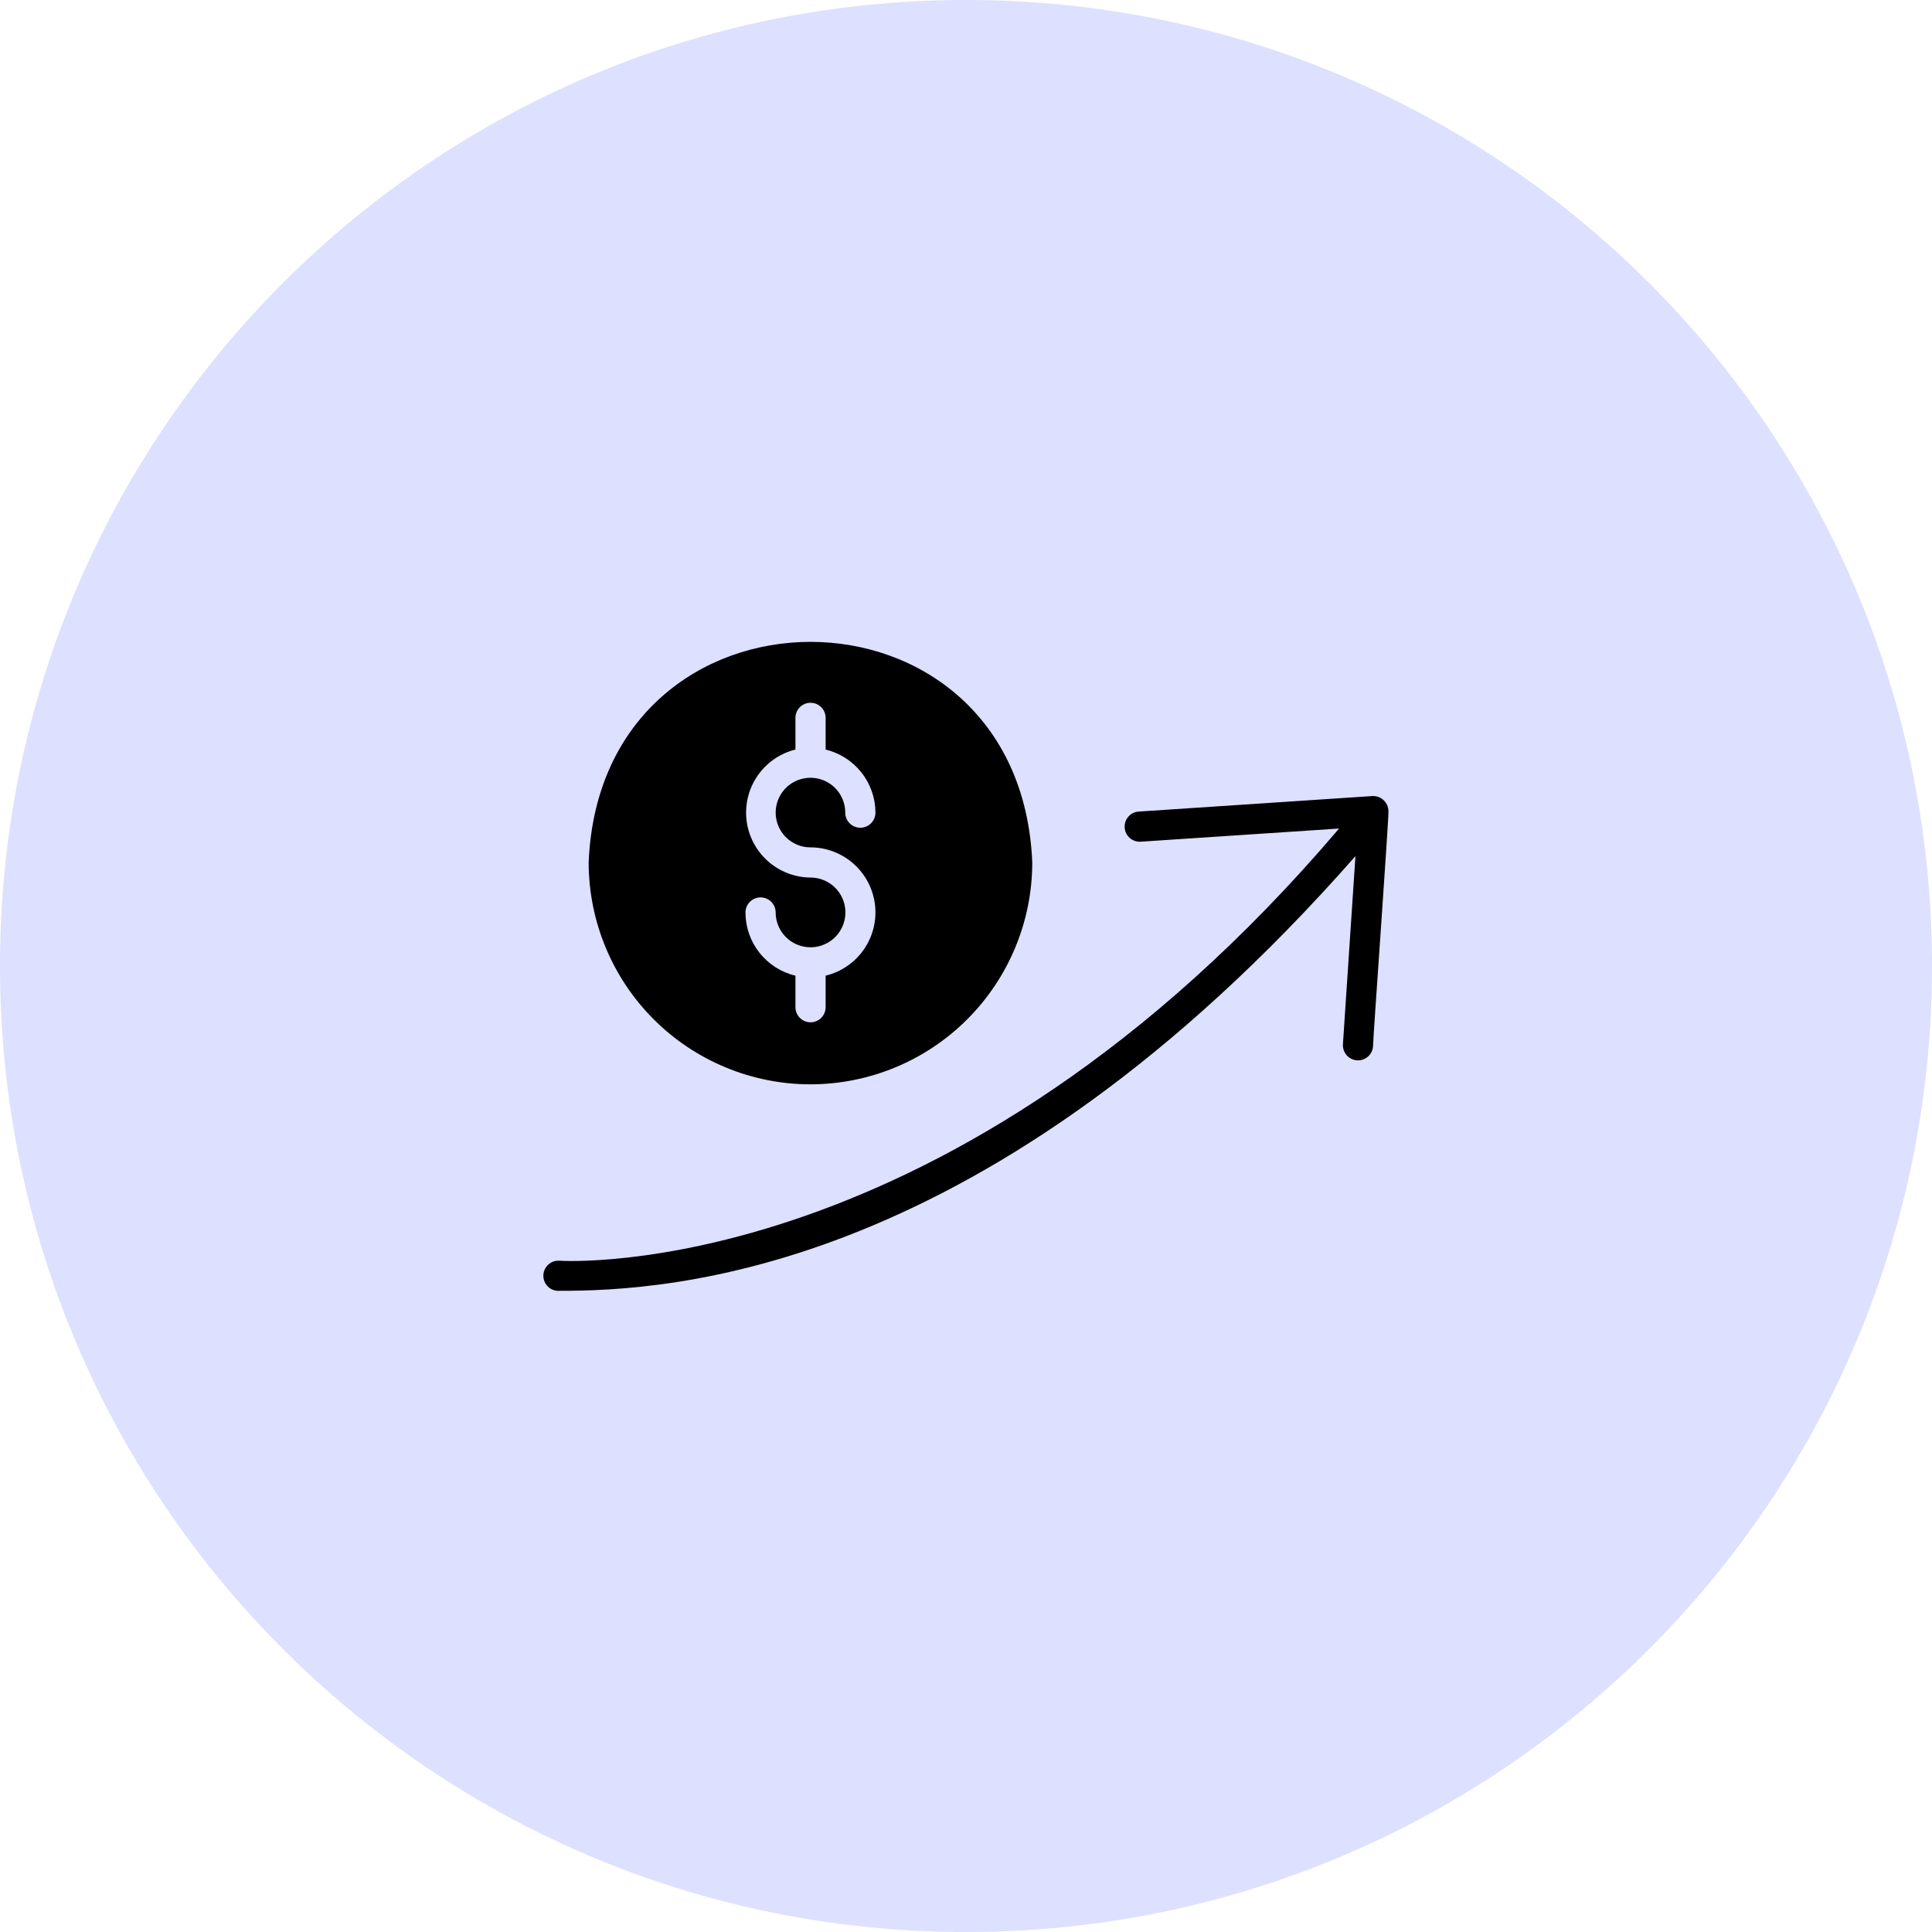
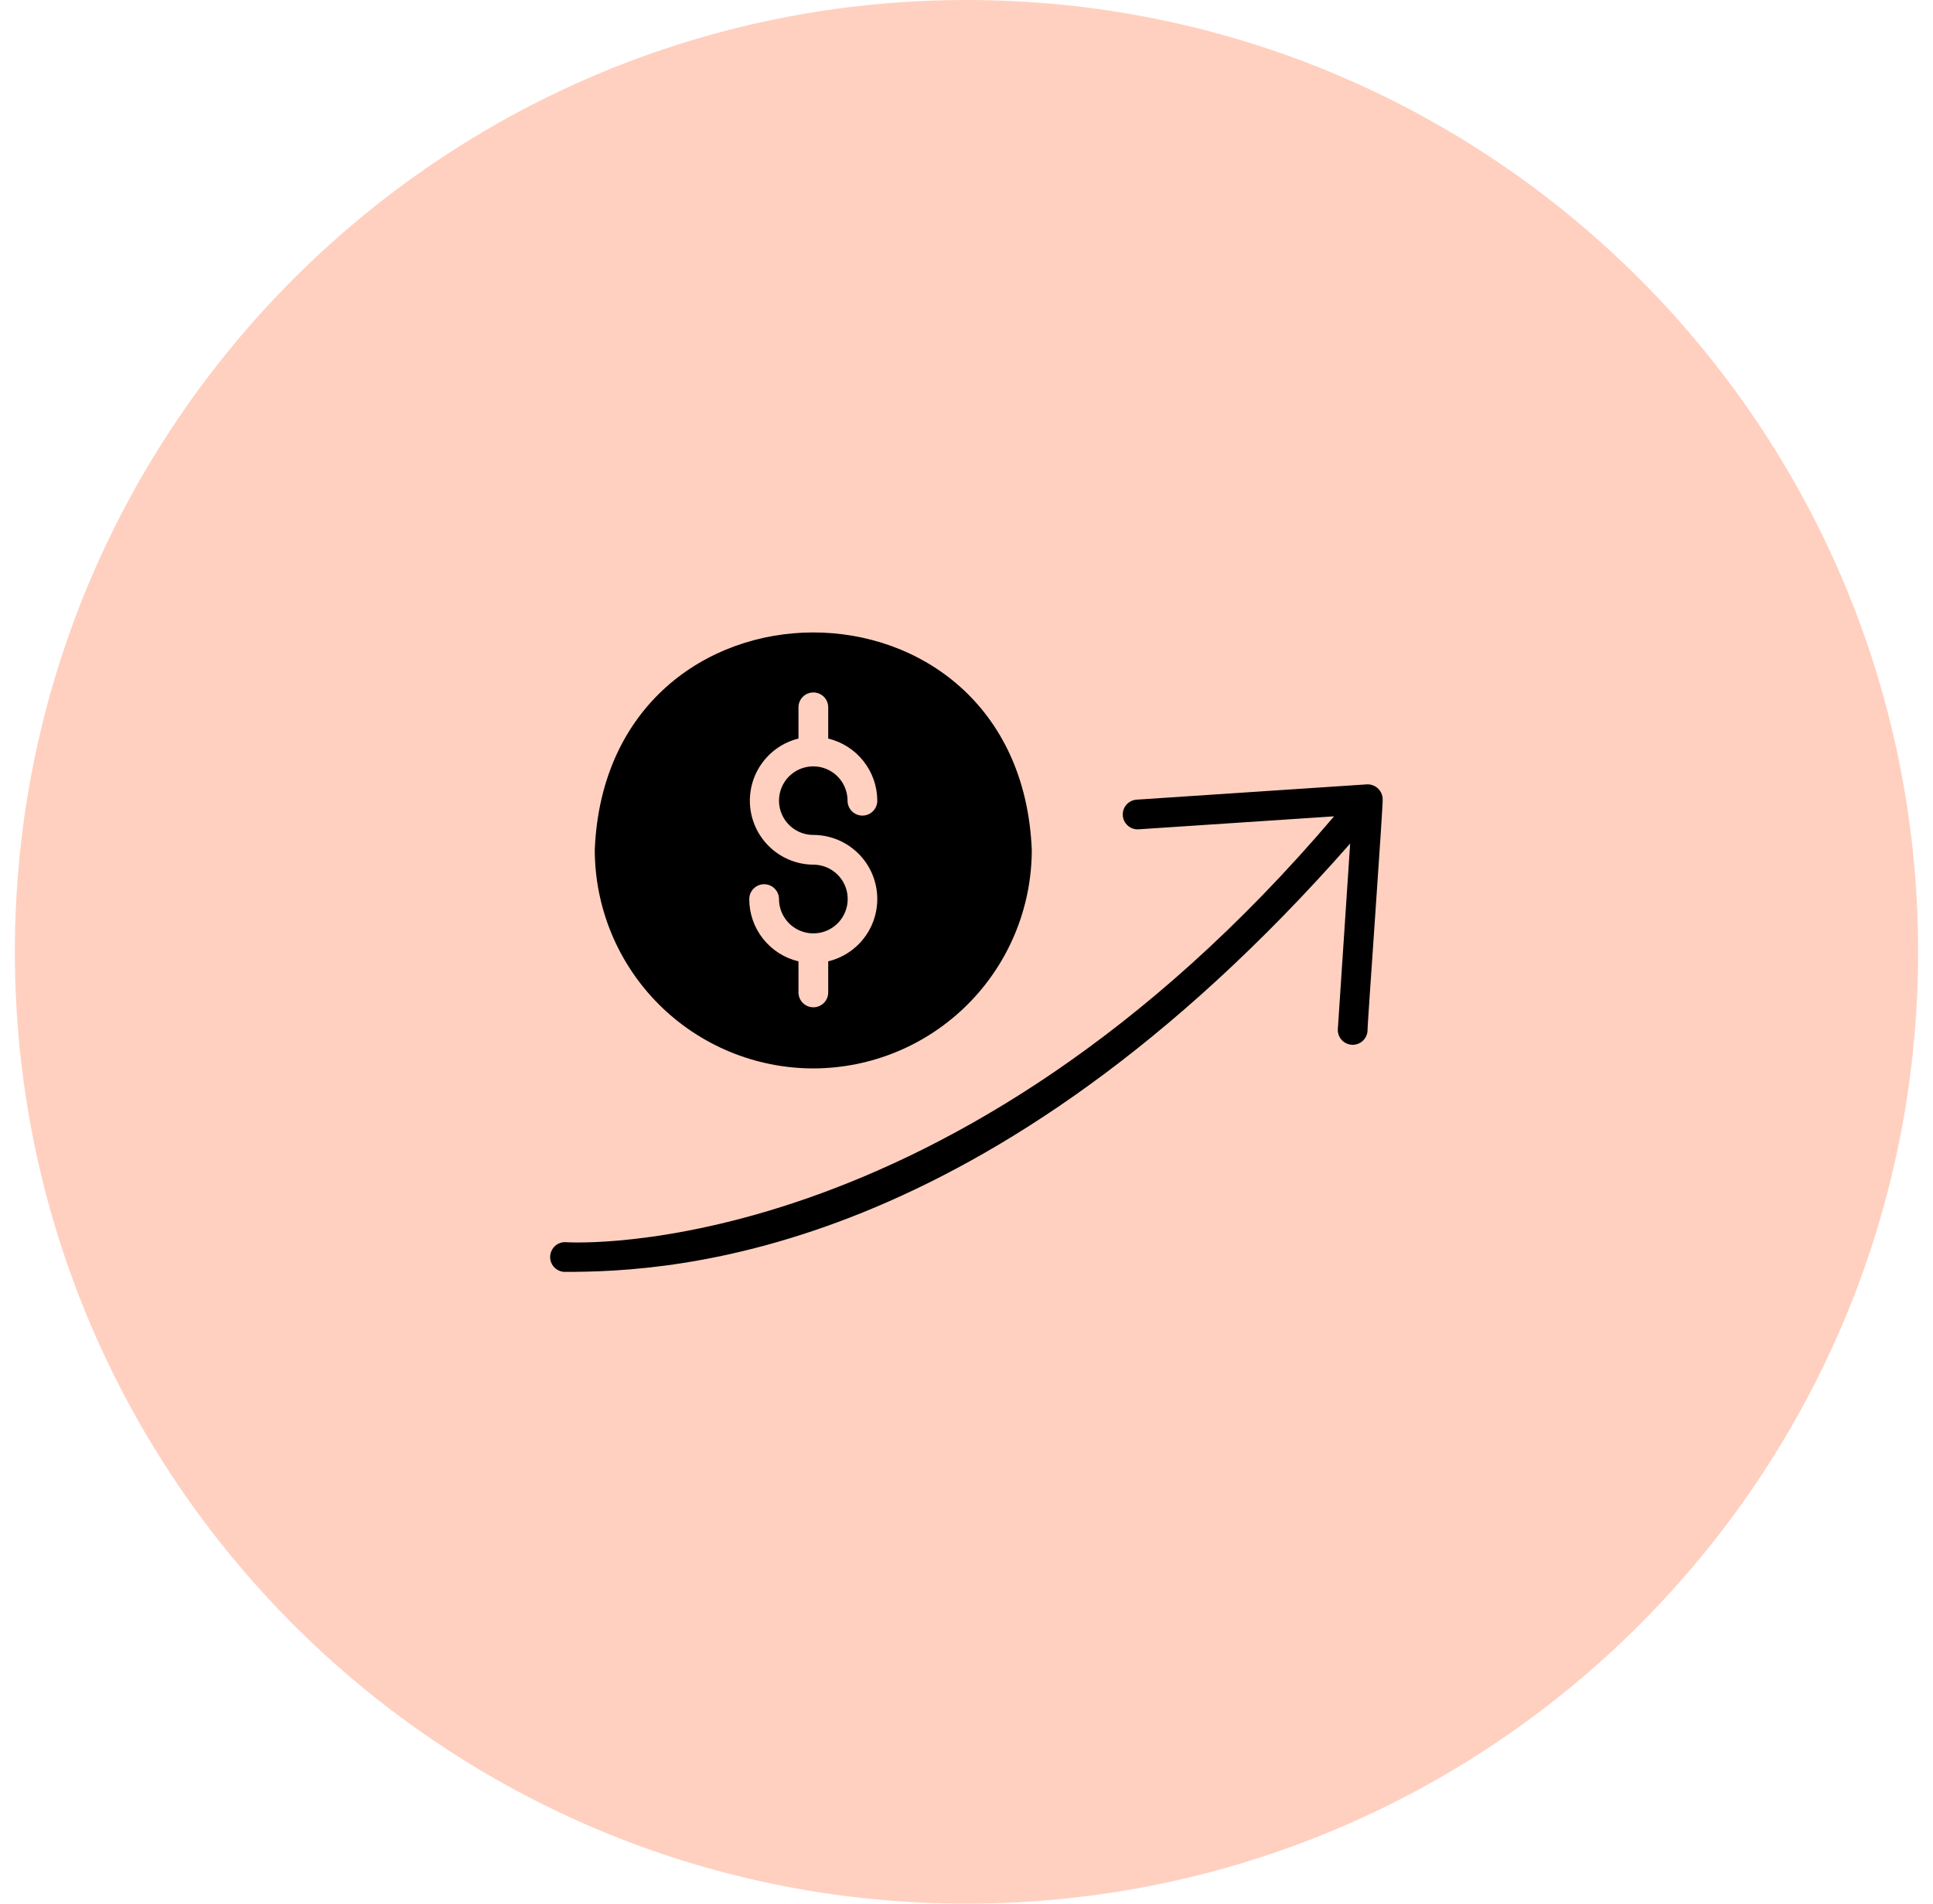
- <svg xmlns="http://www.w3.org/2000/svg" width="64" height="64" viewBox="0 0 64 64" fill="none">
-   <circle cx="32" cy="32" r="32" fill="#DDE0FF" />
-   <path d="M45.993 26.864C45.992 26.797 45.977 26.731 45.95 26.669C45.922 26.608 45.883 26.553 45.834 26.507C45.785 26.461 45.727 26.425 45.664 26.401C45.601 26.378 45.534 26.367 45.467 26.37L37.709 26.885C37.58 26.897 37.459 26.959 37.374 27.058C37.29 27.157 37.247 27.286 37.256 27.416C37.264 27.547 37.324 27.668 37.421 27.755C37.518 27.843 37.646 27.888 37.776 27.883L44.359 27.446C31.512 42.554 18.669 41.774 18.539 41.763C18.407 41.752 18.276 41.795 18.175 41.881C18.074 41.967 18.011 42.09 18.001 42.222C17.991 42.354 18.033 42.485 18.119 42.586C18.206 42.687 18.328 42.75 18.46 42.76C22.204 42.773 32.72 42.214 44.901 28.36L44.486 34.593C44.482 34.659 44.491 34.724 44.512 34.786C44.533 34.849 44.566 34.906 44.609 34.956C44.653 35.005 44.705 35.045 44.764 35.074C44.823 35.103 44.887 35.121 44.953 35.125C45.085 35.134 45.215 35.09 45.315 35.002C45.415 34.915 45.476 34.791 45.484 34.659C45.467 34.614 46.025 26.901 45.993 26.864Z" fill="black" />
-   <path d="M26.85 35.92C28.798 35.917 30.666 35.142 32.043 33.764C33.42 32.386 34.194 30.518 34.195 28.57C33.791 18.823 19.901 18.831 19.5 28.57C19.502 30.519 20.276 32.388 21.654 33.766C23.032 35.144 24.901 35.919 26.85 35.92ZM26.85 29.07C26.326 29.066 25.821 28.871 25.431 28.521C25.041 28.171 24.791 27.691 24.73 27.171C24.669 26.65 24.799 26.125 25.098 25.694C25.396 25.263 25.841 24.956 26.35 24.83V23.78C26.35 23.647 26.403 23.52 26.496 23.426C26.59 23.333 26.717 23.28 26.85 23.28C26.983 23.28 27.11 23.333 27.204 23.426C27.297 23.52 27.35 23.647 27.35 23.78V24.83C27.819 24.943 28.237 25.211 28.536 25.59C28.836 25.969 28.999 26.437 29 26.92C29 27.053 28.947 27.18 28.854 27.273C28.76 27.367 28.633 27.42 28.5 27.42C28.367 27.42 28.24 27.367 28.146 27.273C28.053 27.18 28 27.053 28 26.92C28 26.692 27.933 26.469 27.807 26.279C27.681 26.089 27.501 25.941 27.291 25.854C27.081 25.766 26.849 25.743 26.625 25.787C26.401 25.831 26.196 25.94 26.034 26.101C25.873 26.262 25.763 26.467 25.718 26.69C25.673 26.914 25.695 27.145 25.782 27.356C25.869 27.567 26.016 27.747 26.205 27.874C26.394 28.001 26.617 28.07 26.845 28.07C27.372 28.07 27.882 28.263 28.276 28.614C28.671 28.964 28.923 29.447 28.985 29.971C29.047 30.494 28.915 31.023 28.614 31.456C28.312 31.889 27.863 32.196 27.35 32.32V33.365C27.35 33.498 27.297 33.625 27.204 33.718C27.11 33.812 26.983 33.865 26.85 33.865C26.717 33.865 26.59 33.812 26.496 33.718C26.403 33.625 26.35 33.498 26.35 33.365V32.32C25.879 32.209 25.46 31.942 25.159 31.562C24.859 31.183 24.695 30.714 24.695 30.23C24.695 30.164 24.707 30.099 24.732 30.038C24.757 29.978 24.794 29.922 24.84 29.876C24.886 29.829 24.941 29.792 25.001 29.767C25.062 29.741 25.127 29.728 25.192 29.727C25.258 29.727 25.323 29.74 25.384 29.765C25.445 29.789 25.5 29.826 25.547 29.872C25.593 29.918 25.631 29.973 25.656 30.034C25.681 30.094 25.695 30.159 25.695 30.225C25.695 30.453 25.763 30.677 25.89 30.867C26.017 31.057 26.197 31.205 26.408 31.292C26.619 31.379 26.851 31.402 27.075 31.358C27.299 31.313 27.505 31.203 27.667 31.042C27.828 30.88 27.938 30.674 27.983 30.45C28.027 30.226 28.005 29.994 27.917 29.783C27.83 29.572 27.682 29.392 27.492 29.265C27.302 29.138 27.078 29.07 26.85 29.07Z" fill="black" />
+ <svg xmlns="http://www.w3.org/2000/svg" width="65" height="64" viewBox="0 0 65 64" fill="none">
+   <circle cx="32.5" cy="32" r="32" fill="#FFC4B0" fill-opacity="0.8" />
+   <path d="M46.494 26.864C46.492 26.796 46.477 26.73 46.45 26.669C46.422 26.607 46.383 26.552 46.334 26.506C46.285 26.46 46.227 26.424 46.164 26.401C46.101 26.378 46.034 26.367 45.967 26.37L38.21 26.885C38.08 26.896 37.959 26.959 37.874 27.058C37.79 27.157 37.747 27.285 37.756 27.416C37.764 27.546 37.824 27.668 37.921 27.755C38.018 27.842 38.146 27.888 38.276 27.882L44.86 27.445C32.012 42.554 19.169 41.774 19.039 41.762C18.907 41.752 18.776 41.794 18.675 41.88C18.574 41.967 18.512 42.089 18.501 42.222C18.491 42.354 18.533 42.485 18.619 42.586C18.706 42.687 18.828 42.749 18.961 42.76C22.705 42.772 33.22 42.214 45.401 28.36L44.987 34.593C44.982 34.658 44.991 34.724 45.012 34.786C45.033 34.848 45.066 34.906 45.109 34.955C45.153 35.005 45.205 35.045 45.264 35.074C45.323 35.103 45.387 35.12 45.453 35.125C45.585 35.133 45.715 35.089 45.815 35.002C45.915 34.914 45.976 34.791 45.985 34.659C45.967 34.614 46.525 26.901 46.494 26.864Z" fill="black" />
+   <path d="M27.35 35.92C29.298 35.917 31.166 35.142 32.543 33.764C33.92 32.386 34.694 30.518 34.695 28.57C34.291 18.823 20.401 18.831 20 28.57C20.002 30.519 20.776 32.388 22.154 33.766C23.532 35.144 25.401 35.919 27.35 35.92ZM27.35 29.07C26.826 29.066 26.321 28.871 25.931 28.521C25.541 28.171 25.291 27.691 25.23 27.171C25.169 26.65 25.299 26.125 25.598 25.694C25.896 25.263 26.341 24.956 26.85 24.83V23.78C26.85 23.647 26.903 23.52 26.996 23.426C27.09 23.333 27.217 23.28 27.35 23.28C27.483 23.28 27.61 23.333 27.704 23.426C27.797 23.52 27.85 23.647 27.85 23.78V24.83C28.319 24.943 28.737 25.211 29.036 25.59C29.336 25.969 29.499 26.437 29.5 26.92C29.5 27.053 29.447 27.18 29.354 27.273C29.26 27.367 29.133 27.42 29 27.42C28.867 27.42 28.74 27.367 28.646 27.273C28.553 27.18 28.5 27.053 28.5 26.92C28.5 26.692 28.433 26.469 28.307 26.279C28.181 26.089 28.001 25.941 27.791 25.854C27.581 25.766 27.349 25.743 27.125 25.787C26.901 25.831 26.696 25.94 26.534 26.101C26.373 26.262 26.263 26.467 26.218 26.69C26.173 26.914 26.195 27.145 26.282 27.356C26.369 27.567 26.516 27.747 26.705 27.874C26.894 28.001 27.117 28.07 27.345 28.07C27.872 28.07 28.382 28.263 28.776 28.614C29.171 28.964 29.423 29.447 29.485 29.971C29.547 30.494 29.415 31.023 29.114 31.456C28.812 31.889 28.363 32.196 27.85 32.32V33.365C27.85 33.498 27.797 33.625 27.704 33.718C27.61 33.812 27.483 33.865 27.35 33.865C27.217 33.865 27.09 33.812 26.996 33.718C26.903 33.625 26.85 33.498 26.85 33.365V32.32C26.379 32.209 25.96 31.942 25.659 31.562C25.359 31.183 25.195 30.714 25.195 30.23C25.195 30.164 25.207 30.099 25.232 30.038C25.257 29.978 25.294 29.922 25.34 29.876C25.386 29.829 25.441 29.792 25.501 29.767C25.562 29.741 25.627 29.728 25.692 29.727C25.758 29.727 25.823 29.74 25.884 29.765C25.945 29.789 26 29.826 26.047 29.872C26.093 29.918 26.131 29.973 26.156 30.034C26.181 30.094 26.195 30.159 26.195 30.225C26.195 30.453 26.263 30.677 26.39 30.867C26.517 31.057 26.697 31.205 26.908 31.292C27.119 31.379 27.351 31.402 27.575 31.358C27.799 31.313 28.005 31.203 28.167 31.042C28.328 30.88 28.438 30.674 28.483 30.45C28.527 30.226 28.505 29.994 28.417 29.783C28.33 29.572 28.182 29.392 27.992 29.265C27.802 29.138 27.578 29.07 27.35 29.07Z" fill="black" />
</svg>
